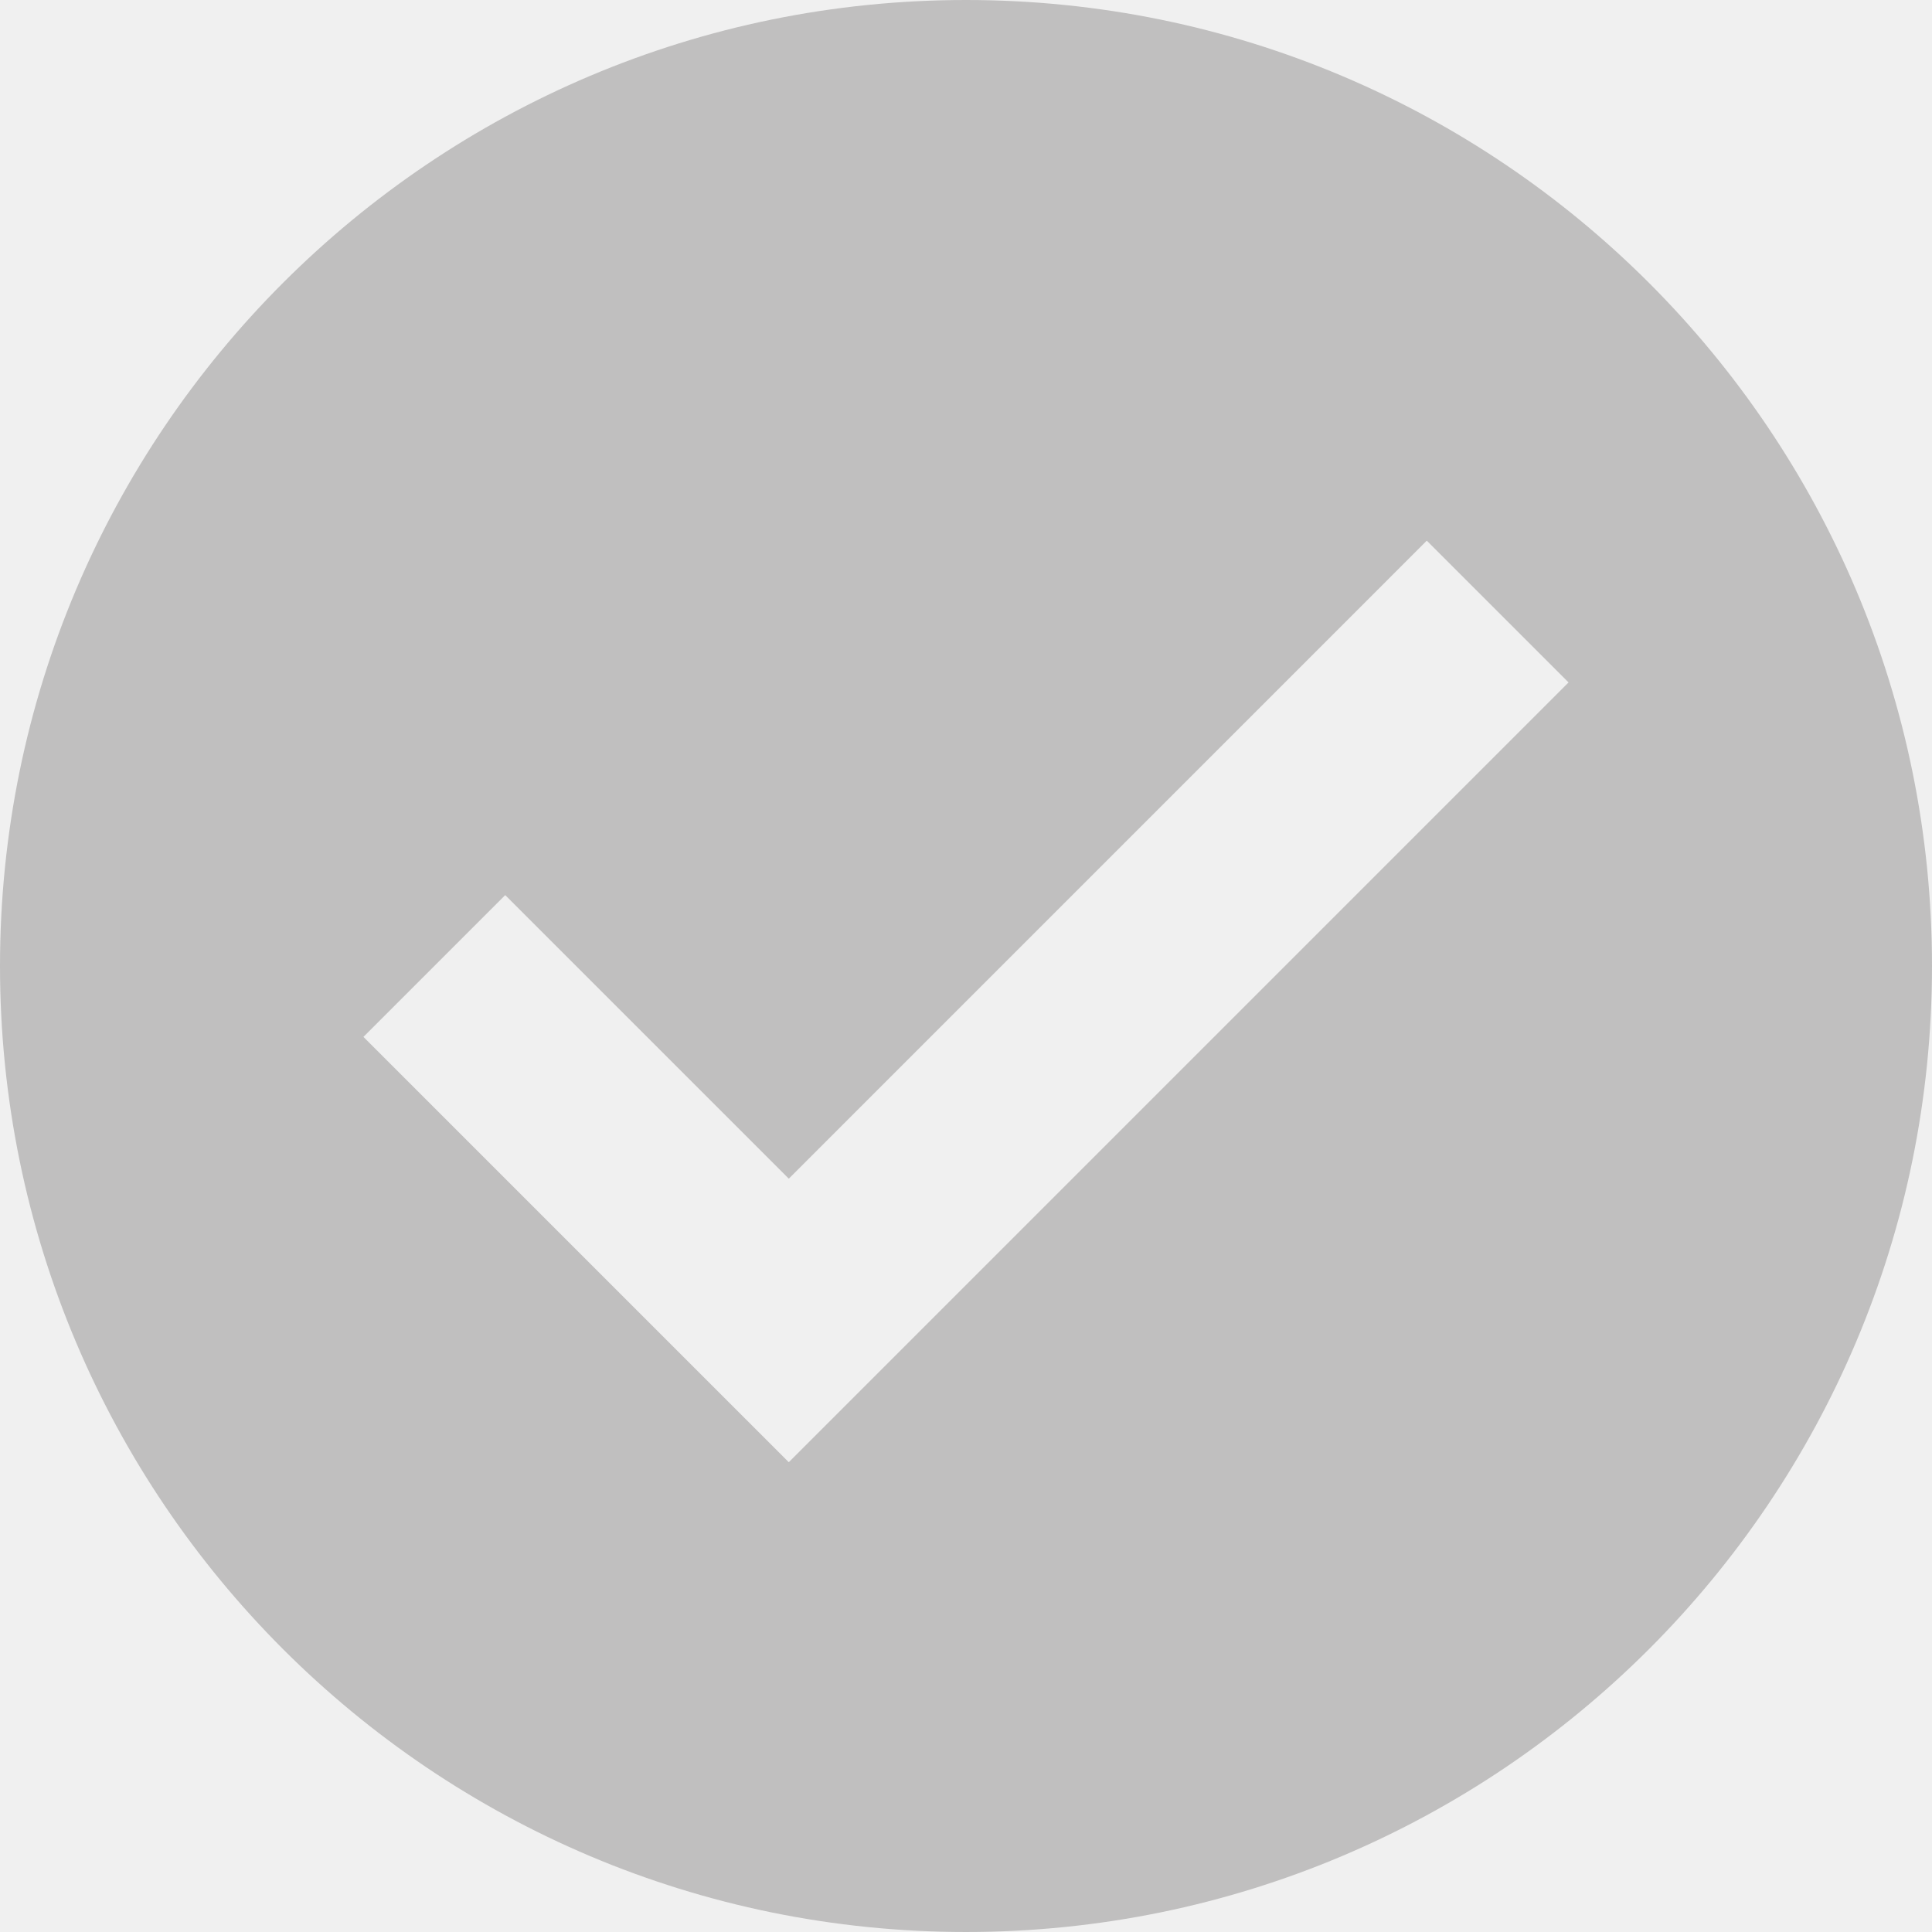
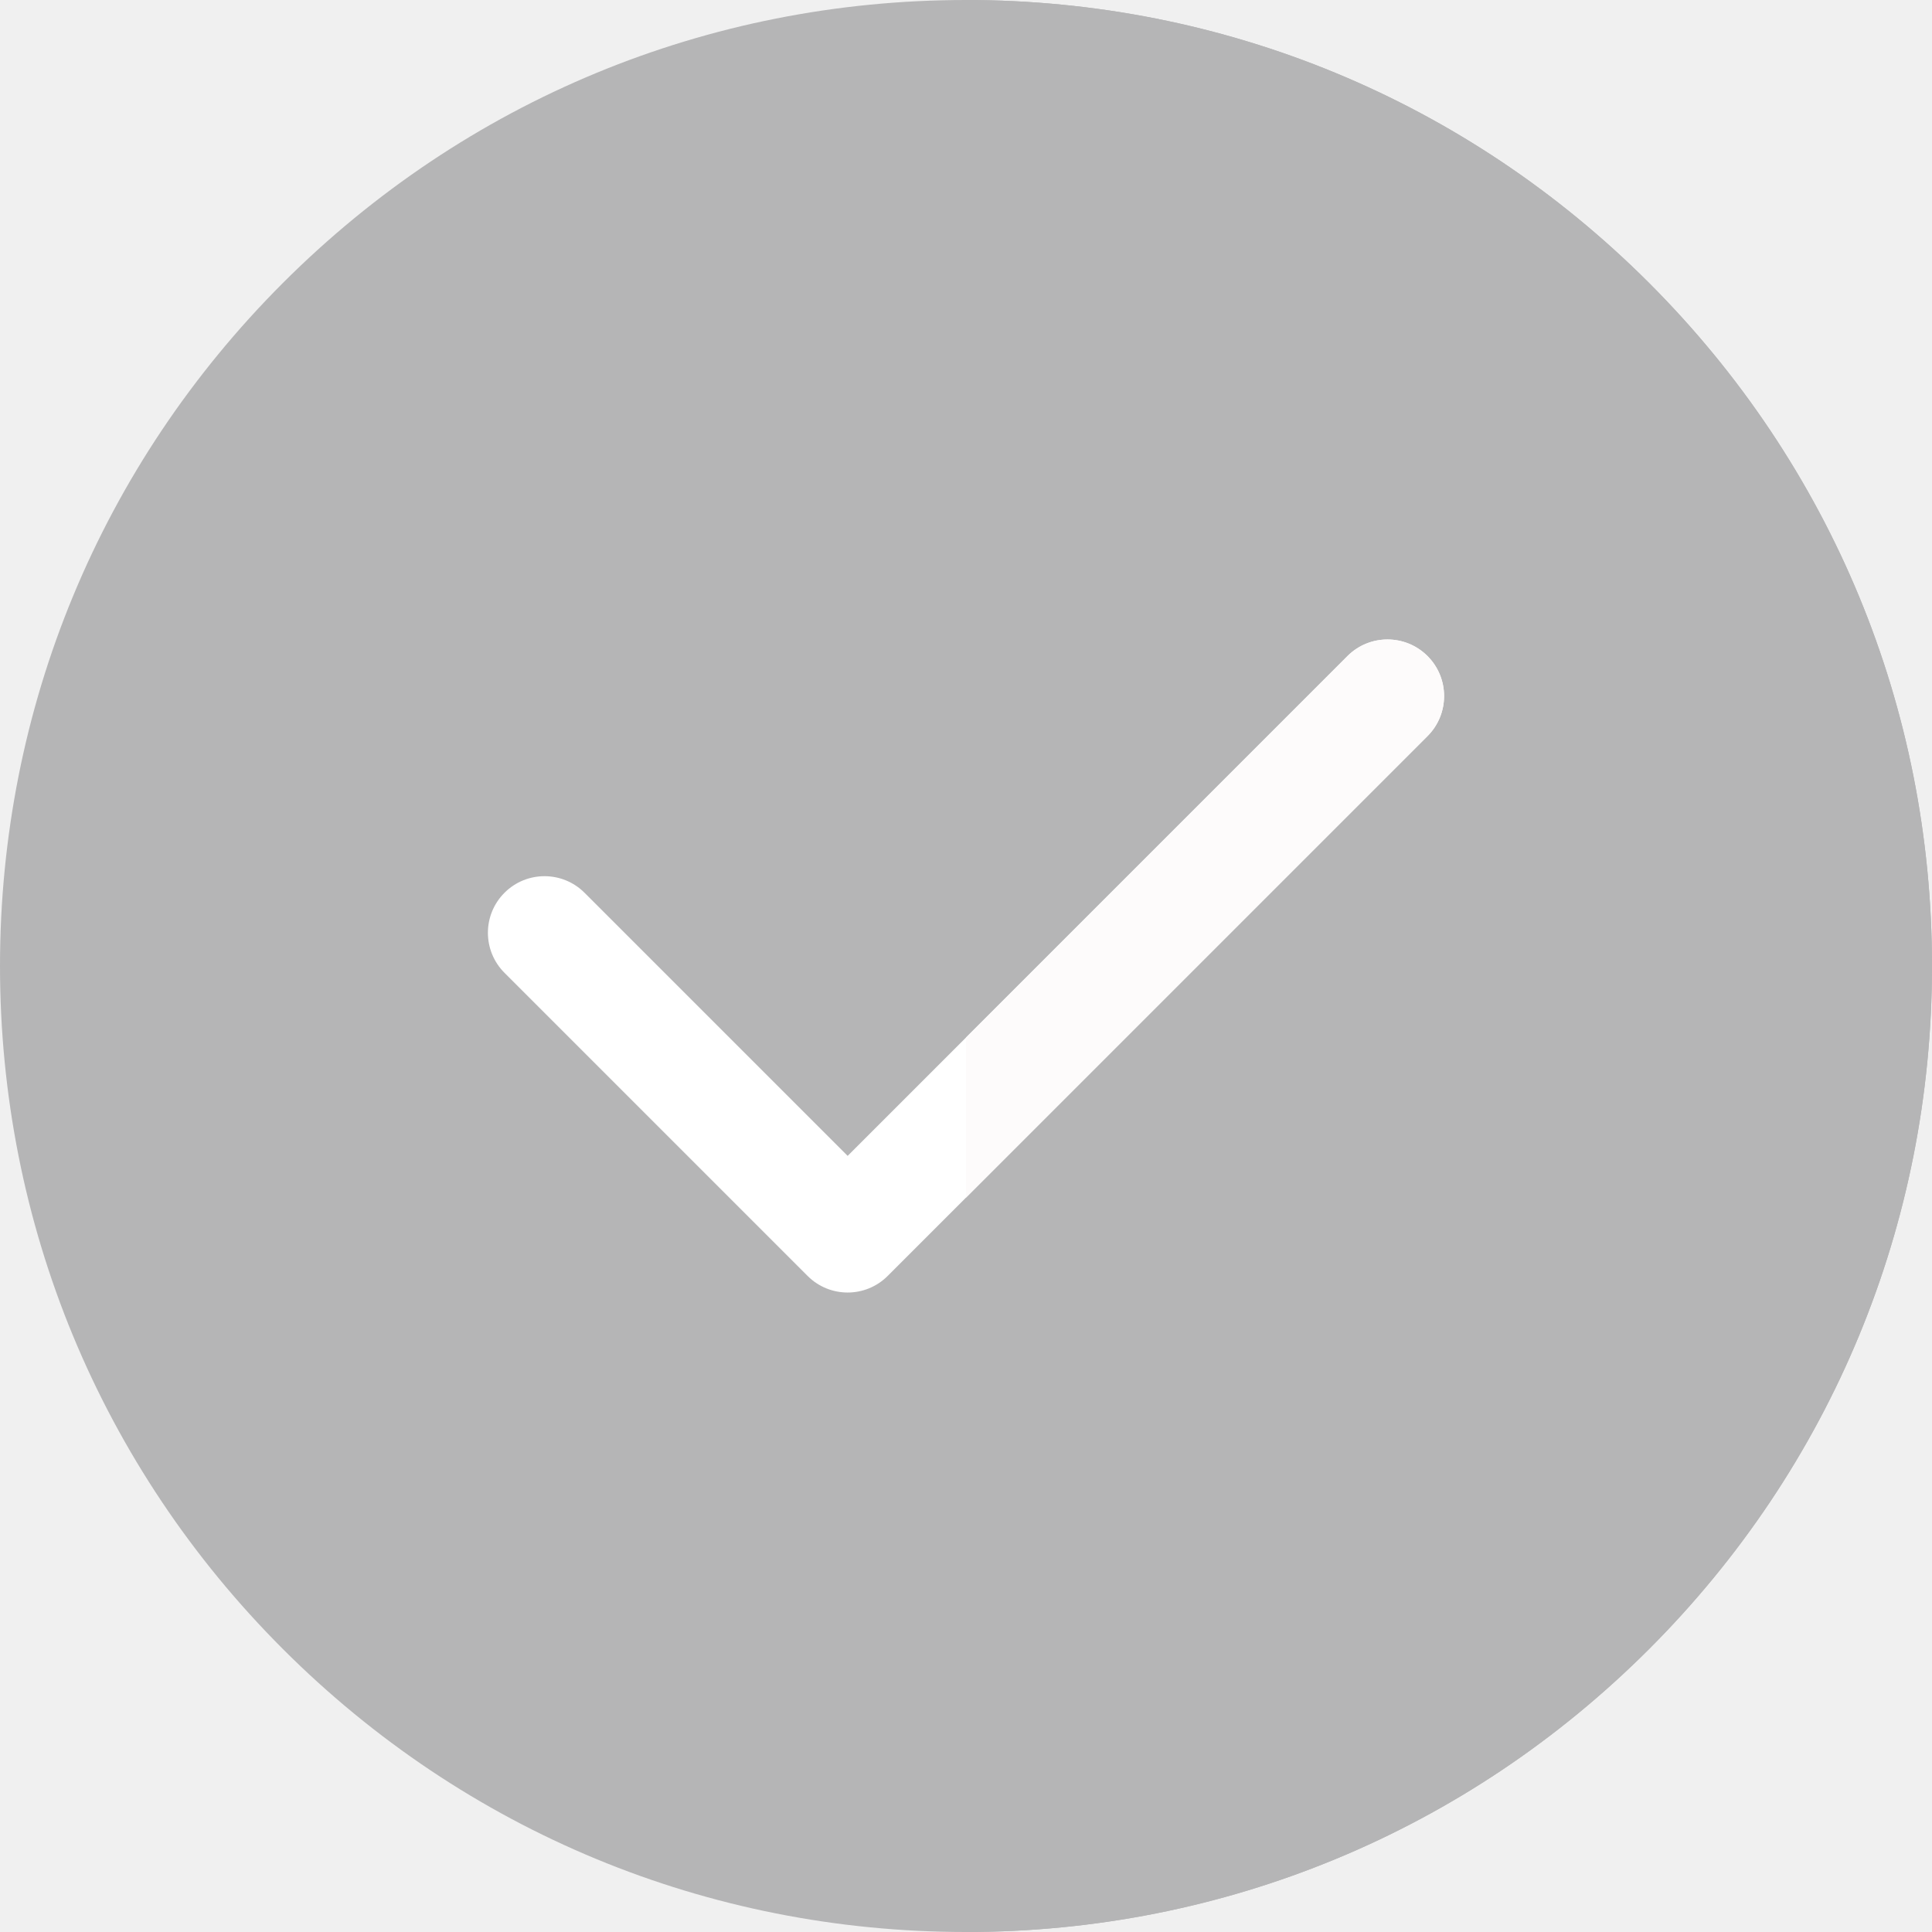
- <svg xmlns="http://www.w3.org/2000/svg" version="1.1" id="Layer_1" x="0px" y="0px" viewBox="0 0 426.667 426.667" style="enable-background:new 0 0 426.667 426.667;" xml:space="preserve" width="512px" height="512px" class="">
+ <svg xmlns="http://www.w3.org/2000/svg" version="1.1" id="Capa_1" x="0px" y="0px" viewBox="0 0 512 512" style="enable-background:new 0 0 512 512;" xml:space="preserve" width="512px" height="512px" class="">
  <g>
-     <path d="M213.333,0C95.518,0,0,95.514,0,213.333s95.518,213.333,213.333,213.333  c117.828,0,213.333-95.514,213.333-213.333S331.157,0,213.333,0z M174.199,322.918l-93.935-93.931l31.309-31.309l62.626,62.622  l140.894-140.898l31.309,31.309L174.199,322.918z" data-original="#6AC259" class="active-path" data-old_color="#C0BCBC" fill="#C0BFBF" />
+     <path style="fill:#B5B5B6" d="M437.019,74.98C388.667,26.629,324.38,0,256,0C187.619,0,123.332,26.629,74.979,74.98  C26.628,123.332,0,187.62,0,256s26.628,132.667,74.979,181.019C123.332,485.371,187.619,512,256,512  c68.38,0,132.667-26.629,181.019-74.981S512,324.38,512,256S485.371,123.333,437.019,74.98z" data-original="#09426D" class="active-path" data-old_color="#4110C2" />
+     <path style="fill:#B5B5B6" d="M437.019,74.98C388.667,26.629,324.38,0,256,0v512c68.38,0,132.667-26.629,181.019-74.981  S512,324.38,512,256S485.371,123.333,437.019,74.98z" data-original="#012641" class="" data-old_color="#B3B2B5" />
+     <path style="fill:#FFFFFF" d="M224.634,342.532c-3.839,0-7.678-1.465-10.606-4.393l-80.333-80.333  c-5.858-5.857-5.858-15.355,0-21.213c5.857-5.857,15.355-5.857,21.213,0l69.727,69.727l132.458-132.46  c5.857-5.857,15.355-5.857,21.213,0s5.858,15.355,0,21.213L235.24,338.139C232.311,341.067,228.473,342.532,224.634,342.532z" data-original="#C7EFFF" class="" data-old_color="#ffffff" />
+     <path style="fill:#FDFBFB" d="M378.306,173.86c-5.857-5.857-15.355-5.857-21.213,0L256,274.953v42.426l122.306-122.306  C384.164,189.216,384.164,179.718,378.306,173.86z" data-original="#91E1FF" class="" data-old_color="#FBF8F8" />
  </g>
</svg>
